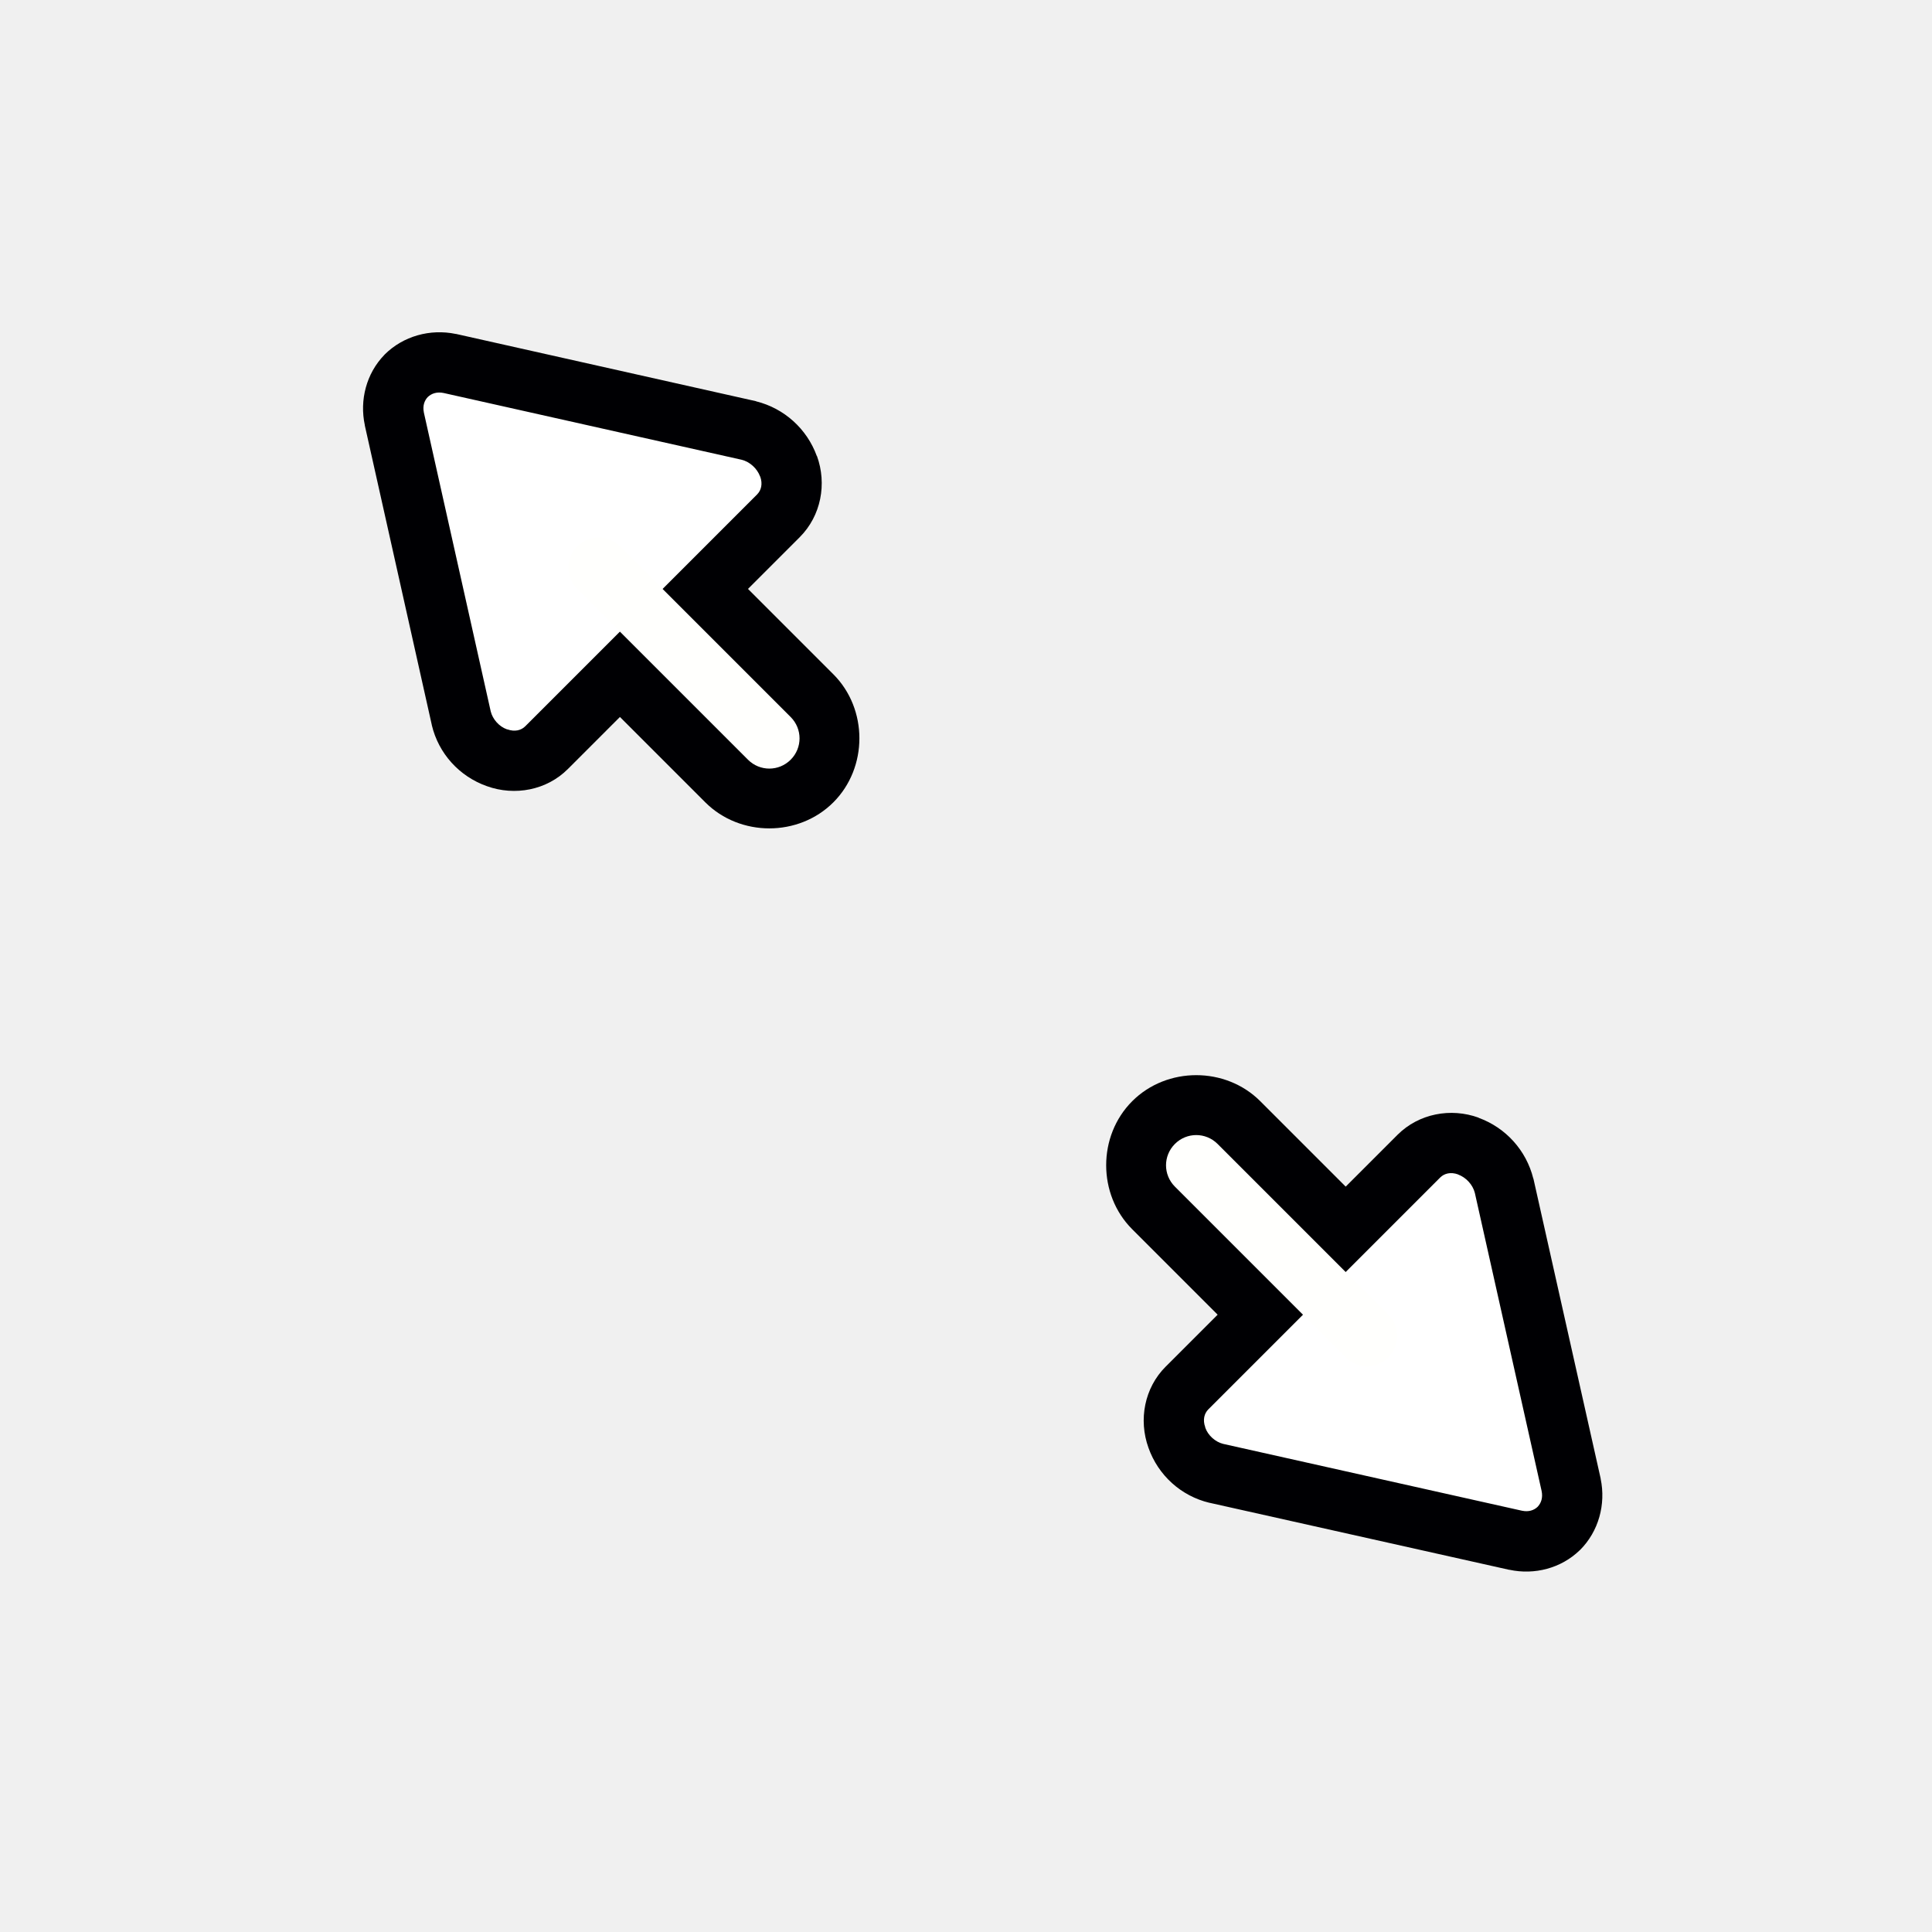
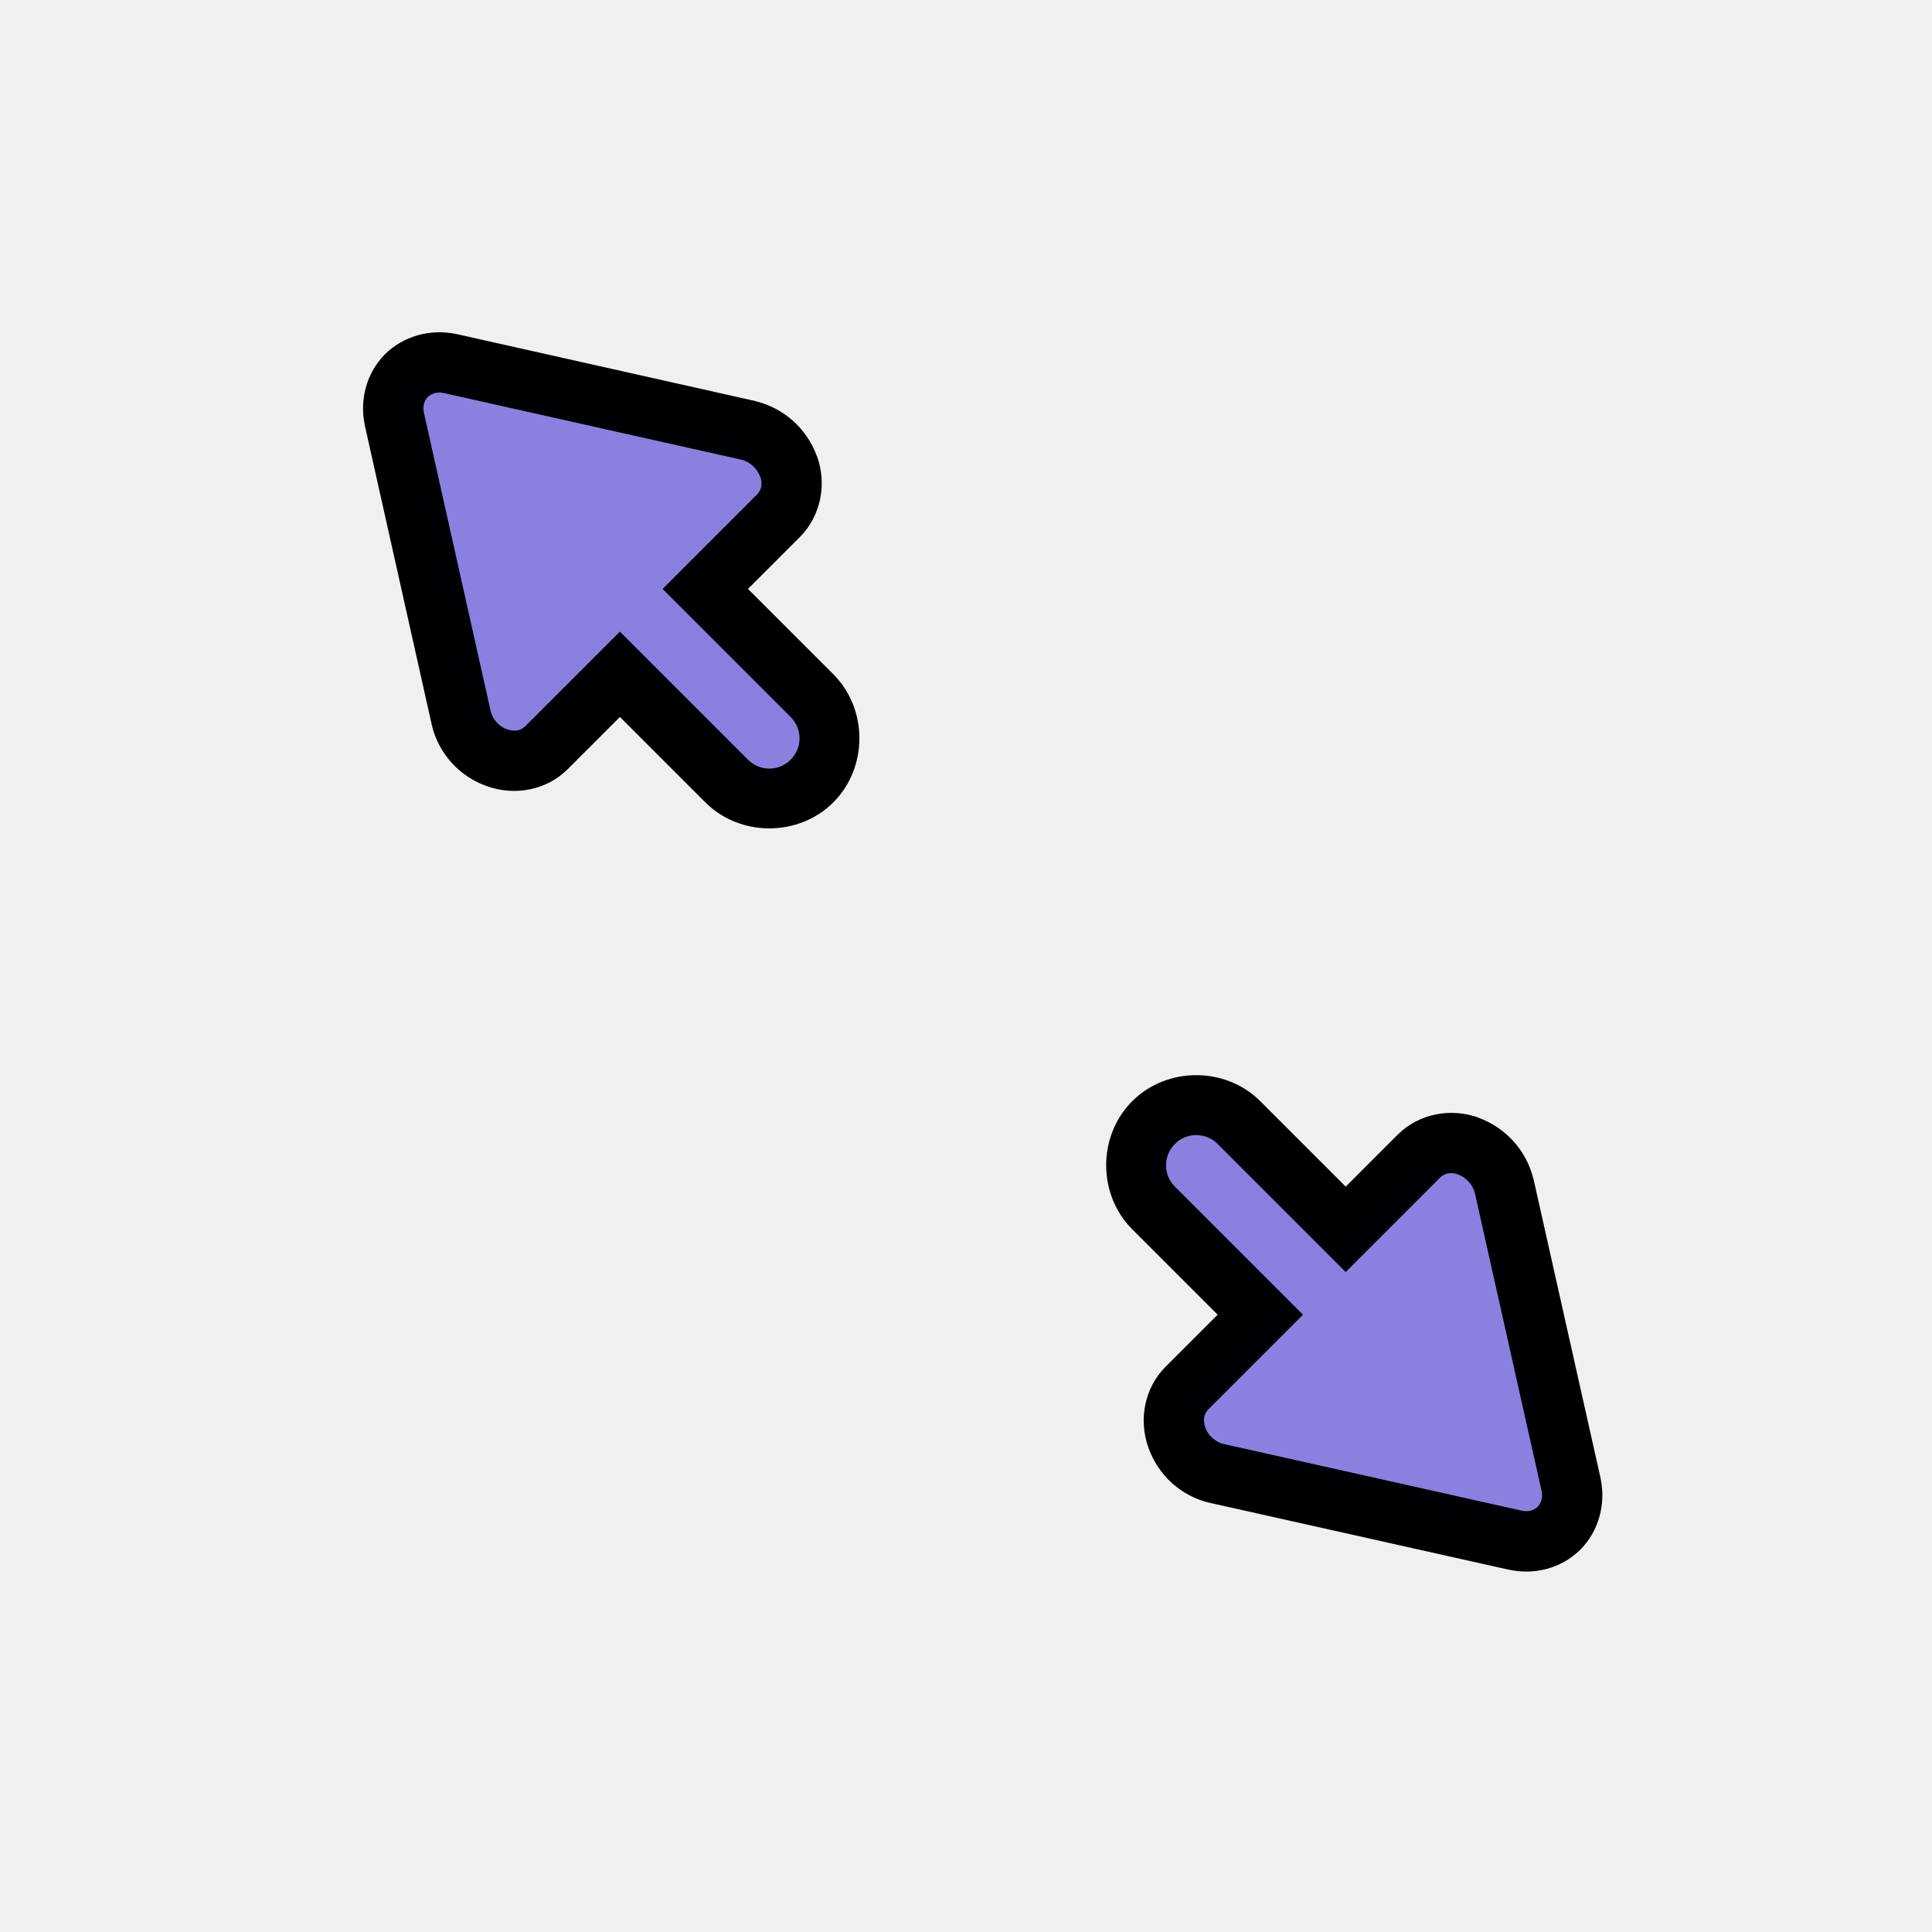
- <svg xmlns="http://www.w3.org/2000/svg" width="32" height="32" version="1.1" viewBox="0 0 32 32">
-   <g transform="matrix(-1 0 0 1 32.212 .022265)">
-     <path d="m18.409 11.146c-0.575 0.575-0.575 1.546 0 2.121 0.575 0.575 1.546 0.575 2.121 0l2.828-2.828c0.575-0.575 0.575-1.546 0-2.121-0.575-0.575-1.546-0.575-2.121 0z" color="#000000" fill="#000003" fill-rule="evenodd" stroke-linecap="round" stroke-linejoin="round" style="-inkscape-stroke:none;paint-order:stroke markers fill" />
-     <path d="m25.679 6.914-1.107 4.96a0.82 0.876 45 0 1-0.592 0.655 0.781 0.834 45 0 1-0.823-0.17l-3.84-3.84a0.781 0.834 45 0 1-0.166-0.819 0.837 0.894 45 0 1 0.655-0.592l4.955-1.111a0.803 0.858 45 0 1 0.723 0.206 0.792 0.846 45 0 1 0.194 0.712z" color="#000000" fill="#fff" style="-inkscape-stroke:none" />
-     <path d="m18.681 7.53c-0.168 0.462-0.068 0.99 0.282 1.342l3.841 3.841c0.351 0.353 0.88 0.453 1.344 0.286 0.456-0.161 0.8-0.54 0.912-1.011v-0.003l1.11-4.963-0.001-0.001c0.09-0.416-0.025-0.858-0.323-1.165l-0.005-0.006c-0.308-0.307-0.755-0.429-1.178-0.341h-0.005l-4.964 1.113-0.006 0.003c-0.465 0.116-0.841 0.455-1.005 0.906zm0.941 0.341c0.049-0.134 0.17-0.244 0.305-0.278l4.937-1.106c0.111-0.023 0.201 0.007 0.264 0.068 0.056 0.06 0.085 0.146 0.064 0.251l-0.001 0.001c-1.43e-4 6.817e-4 0.002 7.156e-4 0.001 0.001l-1.108 4.953c-0.032 0.13-0.139 0.251-0.269 0.297h-0.006c-0.124 0.045-0.23 0.016-0.297-0.051l-3.841-3.841c-0.066-0.067-0.095-0.172-0.05-0.296z" color="#000000" fill="#000003" style="-inkscape-stroke:none" />
-     <path d="m19.116 11.854 2.828-2.828c0.196-0.196 0.511-0.196 0.707 0 0.196 0.196 0.196 0.511 0 0.707l-2.828 2.828c-0.196 0.196-0.511 0.196-0.707 0-0.196-0.196-0.196-0.511 0-0.707z" color="#000000" fill="#fffffd" fill-rule="evenodd" stroke-linecap="round" stroke-linejoin="round" stroke-width="2" style="-inkscape-stroke:none;paint-order:stroke markers fill" />
-     <path d="m11.338 18.217c0.575-0.575 1.546-0.575 2.121 0 0.575 0.575 0.575 1.546 0 2.121l-2.828 2.828c-0.575 0.575-1.546 0.575-2.121 0-0.575-0.575-0.575-1.546 0-2.121z" color="#000000" fill="#000003" fill-rule="evenodd" stroke-linecap="round" stroke-linejoin="round" style="-inkscape-stroke:none;paint-order:stroke markers fill" />
-     <path d="m7.105 25.488 4.96-1.107a0.82 0.876 45 0 0 0.655-0.592 0.781 0.834 45 0 0-0.17-0.823l-3.84-3.84a0.781 0.834 45 0 0-0.819-0.166 0.837 0.894 45 0 0-0.592 0.655l-1.111 4.955a0.803 0.858 45 0 0 0.206 0.723 0.792 0.846 45 0 0 0.712 0.194z" color="#000000" fill="#fff" style="-inkscape-stroke:none" />
-     <path d="m7.721 18.49c0.462-0.168 0.99-0.068 1.342 0.282l3.841 3.841c0.353 0.351 0.453 0.88 0.286 1.344-0.161 0.456-0.54 0.8-1.011 0.912h-0.003l-4.963 1.11-0.001-0.001c-0.416 0.09-0.858-0.025-1.165-0.323l-0.006-0.005c-0.308-0.308-0.429-0.755-0.341-1.178v-0.005l1.113-4.964 0.003-0.006c0.116-0.465 0.455-0.841 0.906-1.005zm0.341 0.941c-0.134 0.049-0.244 0.17-0.278 0.305l-1.106 4.937c-0.023 0.111 0.007 0.201 0.068 0.264 0.06 0.056 0.146 0.085 0.251 0.064l0.001-0.001c6.81e-4 -1.43e-4 7.15e-4 0.002 0.001 0.001l4.953-1.108c0.13-0.032 0.251-0.139 0.297-0.269v-0.006c0.045-0.124 0.016-0.23-0.051-0.297l-3.841-3.841c-0.067-0.066-0.172-0.095-0.296-0.05z" color="#000000" fill="#000003" style="-inkscape-stroke:none" />
-     <path d="m12.045 18.925-2.828 2.828c-0.196 0.196-0.196 0.511 0 0.707 0.196 0.196 0.511 0.196 0.707 0l2.828-2.828c0.196-0.196 0.196-0.511 0-0.707-0.196-0.196-0.511-0.196-0.707 0z" color="#000000" fill="#fffffd" fill-rule="evenodd" stroke-linecap="round" stroke-linejoin="round" stroke-width="2" style="-inkscape-stroke:none;paint-order:stroke markers fill" />
+ <svg xmlns="http://www.w3.org/2000/svg" width="32" height="32" version="1.1" viewBox="0 0 32 32" id="svg8089">
+   <defs id="defs8093" />
+   <g transform="matrix(-1 0 0 1 32.212 .022265)" id="g8087">
+     <path d="m18.409 11.146c-0.575 0.575-0.575 1.546 0 2.121 0.575 0.575 1.546 0.575 2.121 0l2.828-2.828c0.575-0.575 0.575-1.546 0-2.121-0.575-0.575-1.546-0.575-2.121 0z" color="#000000" fill="#000003" fill-rule="evenodd" stroke-linecap="round" stroke-linejoin="round" style="-inkscape-stroke:none;paint-order:stroke markers fill" id="path8071" />
+     <path d="m 25.679,6.914 -1.107,4.96 a 0.82,0.876 45 0 1 -0.592,0.655 0.781,0.834 45 0 1 -0.823,-0.17 l -3.84,-3.84 a 0.781,0.834 45 0 1 -0.166,-0.819 0.837,0.894 45 0 1 0.655,-0.592 l 4.955,-1.111 a 0.803,0.858 45 0 1 0.723,0.206 0.792,0.846 45 0 1 0.194,0.712 z" color="#000000" fill="#ffffff" style="display:inline;-inkscape-stroke:none;fill:#8a80e0;fill-opacity:1" id="path8073" />
+     <path d="m18.681 7.53c-0.168 0.462-0.068 0.99 0.282 1.342l3.841 3.841c0.351 0.353 0.88 0.453 1.344 0.286 0.456-0.161 0.8-0.54 0.912-1.011v-0.003l1.11-4.963-0.001-0.001c0.09-0.416-0.025-0.858-0.323-1.165l-0.005-0.006c-0.308-0.307-0.755-0.429-1.178-0.341h-0.005l-4.964 1.113-0.006 0.003c-0.465 0.116-0.841 0.455-1.005 0.906zm0.941 0.341c0.049-0.134 0.17-0.244 0.305-0.278l4.937-1.106c0.111-0.023 0.201 0.007 0.264 0.068 0.056 0.06 0.085 0.146 0.064 0.251l-0.001 0.001c-1.43e-4 6.817e-4 0.002 7.156e-4 0.001 0.001l-1.108 4.953c-0.032 0.13-0.139 0.251-0.269 0.297h-0.006c-0.124 0.045-0.23 0.016-0.297-0.051l-3.841-3.841c-0.066-0.067-0.095-0.172-0.05-0.296z" color="#000000" fill="#000003" style="-inkscape-stroke:none" id="path8075" />
+     <path d="m 19.116,11.854 2.828,-2.828 c 0.196,-0.196 0.511,-0.196 0.707,0 0.196,0.196 0.196,0.511 0,0.707 l -2.828,2.828 c -0.196,0.196 -0.511,0.196 -0.707,0 -0.196,-0.196 -0.196,-0.511 0,-0.707 z" color="#000000" fill="#fffffd" fill-rule="evenodd" stroke-linecap="round" stroke-linejoin="round" stroke-width="2" style="display:inline;-inkscape-stroke:none;paint-order:stroke markers fill;fill:#8a80e0;fill-opacity:1" id="path8077" />
+     <path d="m11.338 18.217c0.575-0.575 1.546-0.575 2.121 0 0.575 0.575 0.575 1.546 0 2.121l-2.828 2.828c-0.575 0.575-1.546 0.575-2.121 0-0.575-0.575-0.575-1.546 0-2.121z" color="#000000" fill="#000003" fill-rule="evenodd" stroke-linecap="round" stroke-linejoin="round" style="-inkscape-stroke:none;paint-order:stroke markers fill" id="path8079" />
+     <path d="m 7.105,25.488 4.96,-1.107 a 0.82,0.876 45 0 0 0.655,-0.592 0.781,0.834 45 0 0 -0.17,-0.823 l -3.84,-3.84 a 0.781,0.834 45 0 0 -0.819,-0.166 0.837,0.894 45 0 0 -0.592,0.655 l -1.111,4.955 a 0.803,0.858 45 0 0 0.206,0.723 0.792,0.846 45 0 0 0.712,0.194 z" color="#000000" fill="#ffffff" style="display:inline;-inkscape-stroke:none;fill:#8a80e0;fill-opacity:1" id="path8081" />
+     <path d="m7.721 18.49c0.462-0.168 0.99-0.068 1.342 0.282l3.841 3.841c0.353 0.351 0.453 0.88 0.286 1.344-0.161 0.456-0.54 0.8-1.011 0.912h-0.003l-4.963 1.11-0.001-0.001c-0.416 0.09-0.858-0.025-1.165-0.323l-0.006-0.005c-0.308-0.308-0.429-0.755-0.341-1.178v-0.005l1.113-4.964 0.003-0.006c0.116-0.465 0.455-0.841 0.906-1.005zm0.341 0.941c-0.134 0.049-0.244 0.17-0.278 0.305l-1.106 4.937c-0.023 0.111 0.007 0.201 0.068 0.264 0.06 0.056 0.146 0.085 0.251 0.064l0.001-0.001c6.81e-4 -1.43e-4 7.15e-4 0.002 0.001 0.001l4.953-1.108c0.13-0.032 0.251-0.139 0.297-0.269v-0.006c0.045-0.124 0.016-0.23-0.051-0.297l-3.841-3.841c-0.067-0.066-0.172-0.095-0.296-0.05z" color="#000000" fill="#000003" style="-inkscape-stroke:none" id="path8083" />
+     <path d="m 12.045,18.925 -2.828,2.828 c -0.196,0.196 -0.196,0.511 0,0.707 0.196,0.196 0.511,0.196 0.707,0 l 2.828,-2.828 c 0.196,-0.196 0.196,-0.511 0,-0.707 -0.196,-0.196 -0.511,-0.196 -0.707,0 z" color="#000000" fill="#fffffd" fill-rule="evenodd" stroke-linecap="round" stroke-linejoin="round" stroke-width="2" style="display:inline;-inkscape-stroke:none;paint-order:stroke markers fill;fill:#8a80e0;fill-opacity:1" id="path8085" />
  </g>
</svg>
